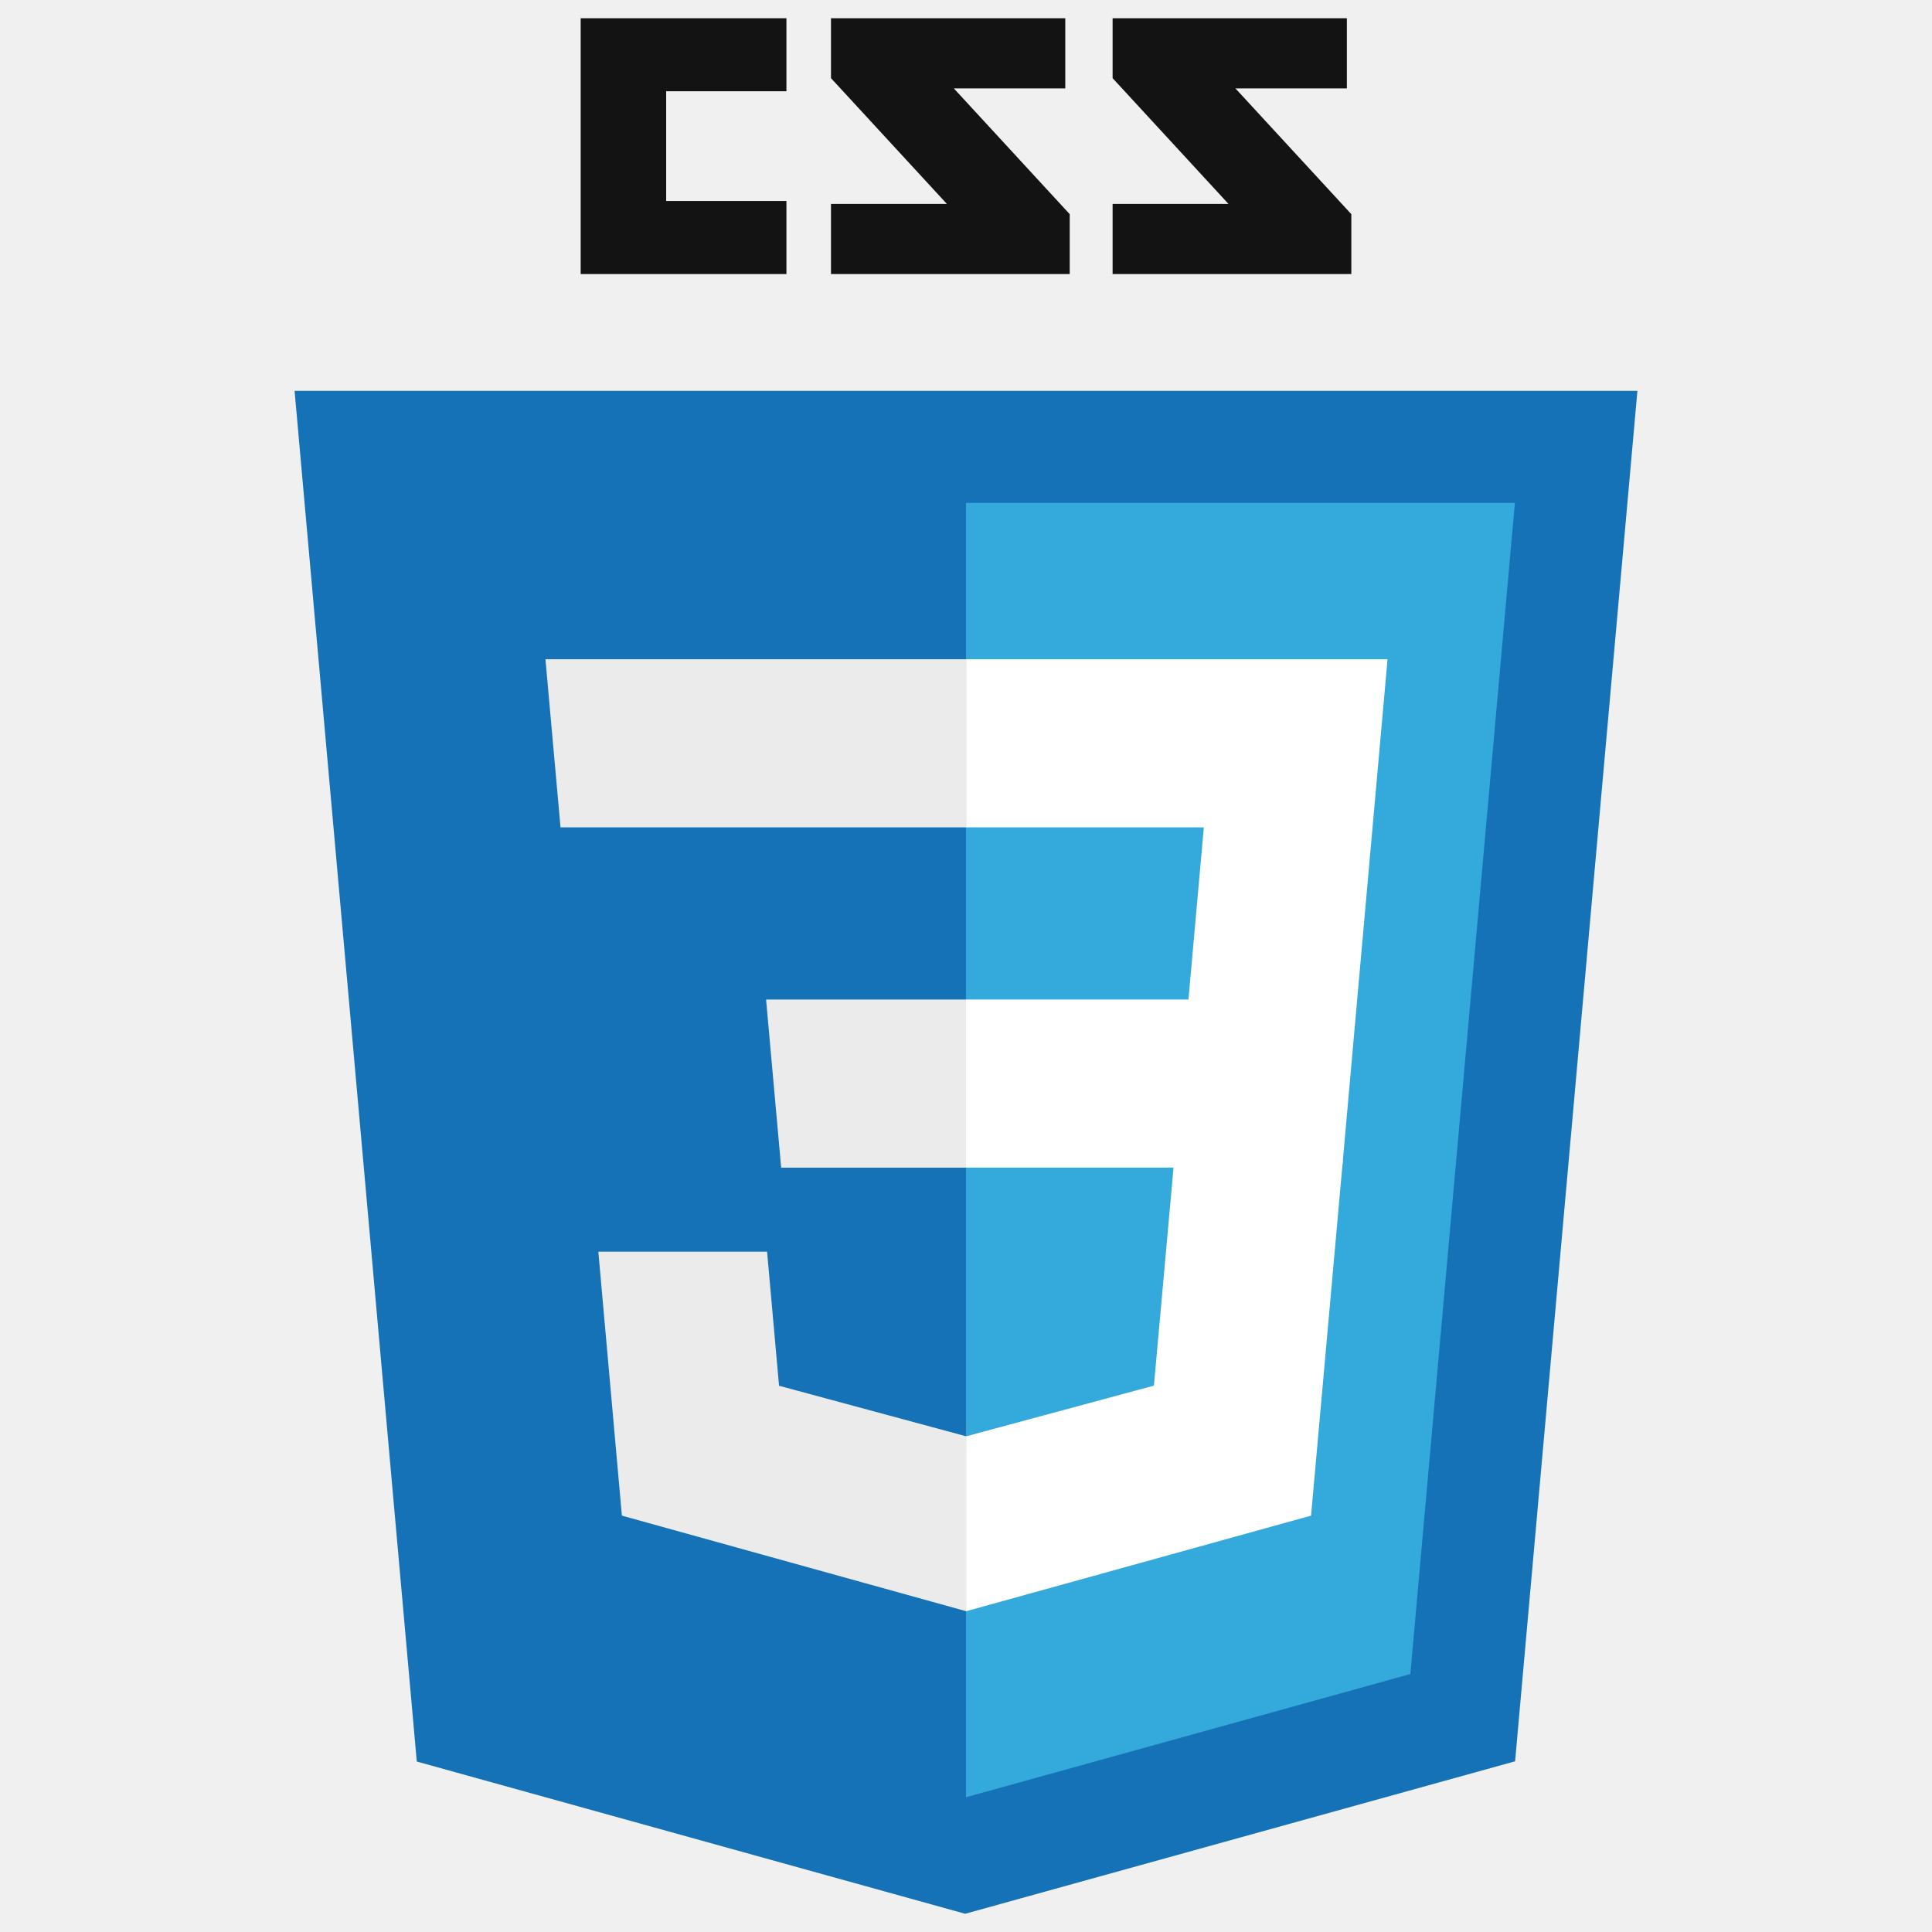
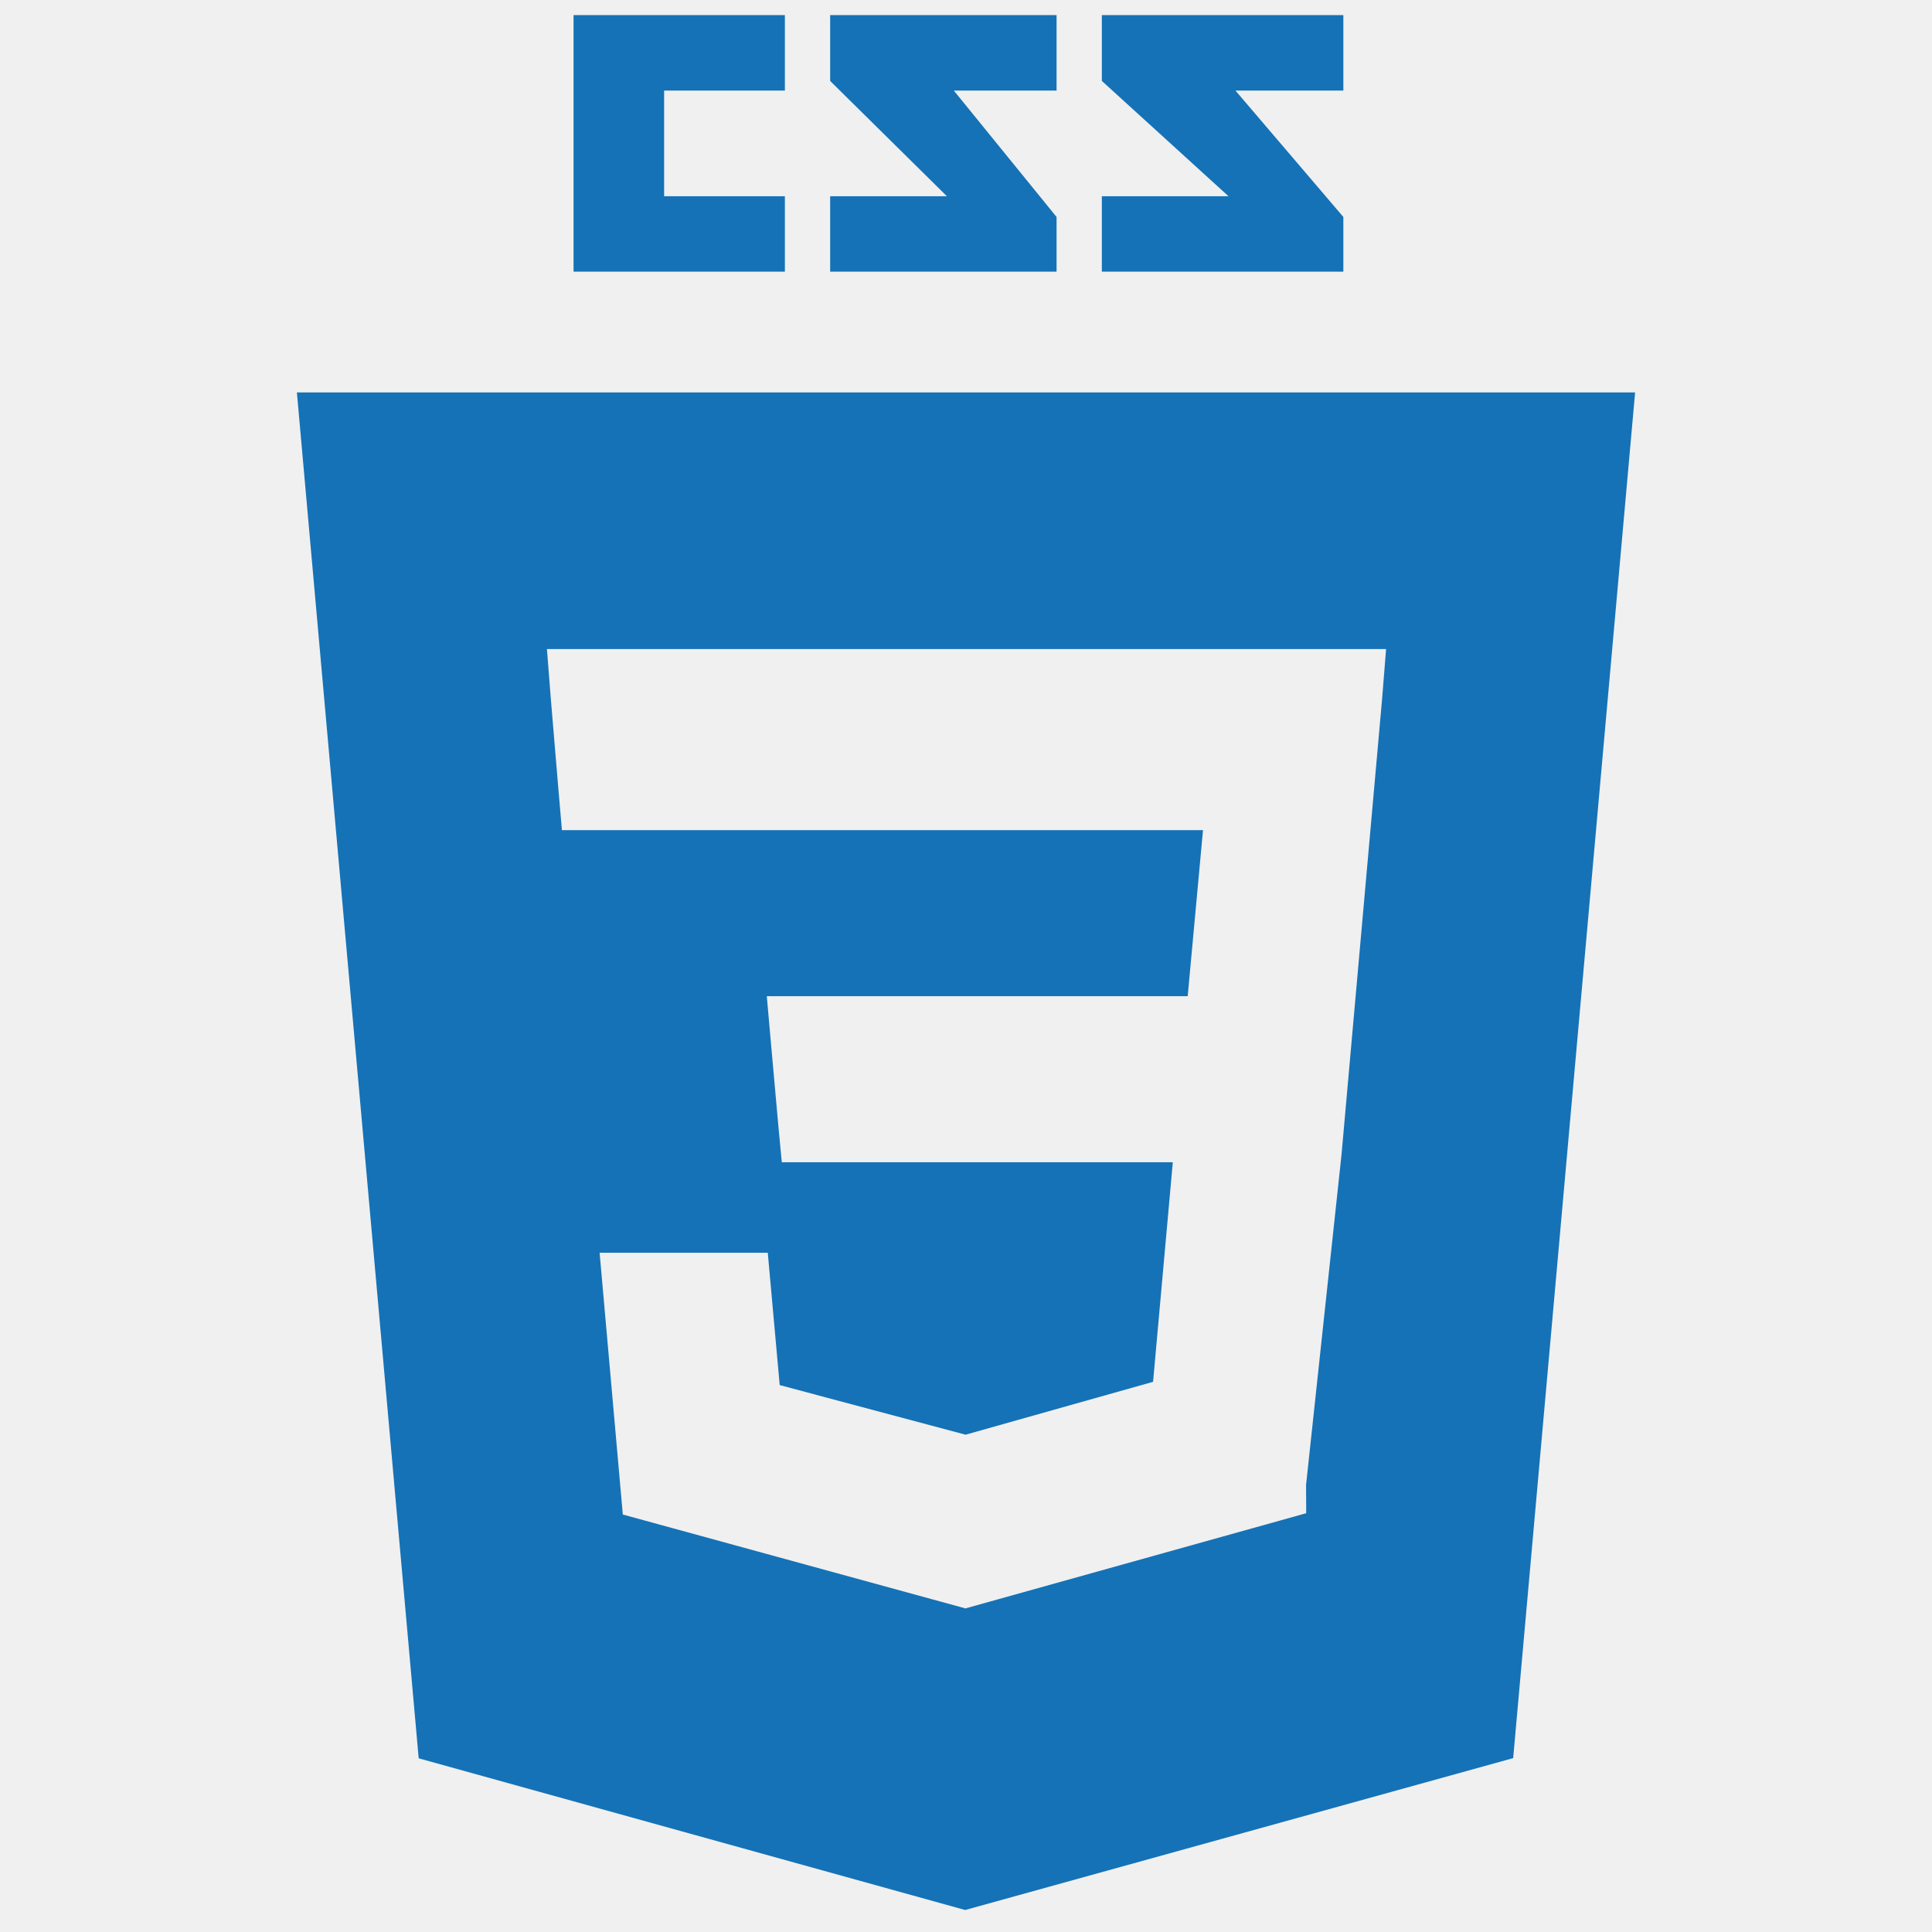
<svg xmlns="http://www.w3.org/2000/svg" viewBox="0 0 128 128">
-   <path d="m89.234 5.856h-7.384l7.679 8.333v3.967h-15.816v-4.645h7.678l-7.678-8.333v-3.971h15.521zm-18.657 0h-7.384l7.679 8.333v3.967h-15.817v-4.645h7.679l-7.679-8.333v-3.971h15.522zm-18.474.19h-7.968v7.271h7.968v4.839h-13.632v-16.949h13.632z" fill="#131313" />
-   <path d="m27.613 116.706-8.097-90.813h88.967l-8.104 90.798-36.434 10.102z" fill="#1572b6" />
-   <path d="m64.001 119.072 29.439-8.162 6.926-77.591h-36.365z" fill="#33a9dc" />
-   <path d="m64 66.22h14.738l1.019-11.405h-15.757v-11.138h27.929l-.267 2.988-2.737 30.692h-24.925z" fill="#fff" />
-   <path d="m64.067 95.146-.049.014-12.404-3.35-.794-8.883h-11.179l1.561 17.488 22.814 6.333.052-.015v-11.587z" fill="#ebebeb" />
-   <path d="m77.792 76.886-1.342 14.916-12.422 3.353v11.588l22.833-6.328.168-1.882 1.938-21.647z" fill="#fff" />
-   <path d="m64.039 43.677v11.137h-26.903l-.224-2.503-.507-5.646-.267-2.988zm-.039 22.544v11.138h-12.247l-.223-2.503-.508-5.647-.267-2.988z" fill="#ebebeb" />
+   <g fill="#1572b6">
+     <path d="m19.67 26 8.069 90.493 36.206 10.05 36.307-10.063 8.078-90.48zm69.21 50.488-2.35 21.892.009 1.875-22.539 6.295v.001l-.018.015-22.719-6.225-1.537-17.341h11.141l.79 8.766 12.347 3.295-.004.015v-.032l12.394-3.495 1.308-14.549h-25.907l-.222-2.355-.506-5.647-.265-2.998h27.886l1.014-11h-42.473l-.223-2.589-.506-6.03-.265-3.381h55.597l-.267 3.334z" />
+     <path d="m89 14.374-7.149-8.374h7.149v-5h-16v4.363l8.39 7.637h-8.39v5h16zm-19 0-6.807-8.374h6.807v-5h-15v4.363l7.733 7.637h-7.733v5h15zm-18-1.374h-8v-7h8v-5h-14v17h14z" />
+   </g>
</svg>
